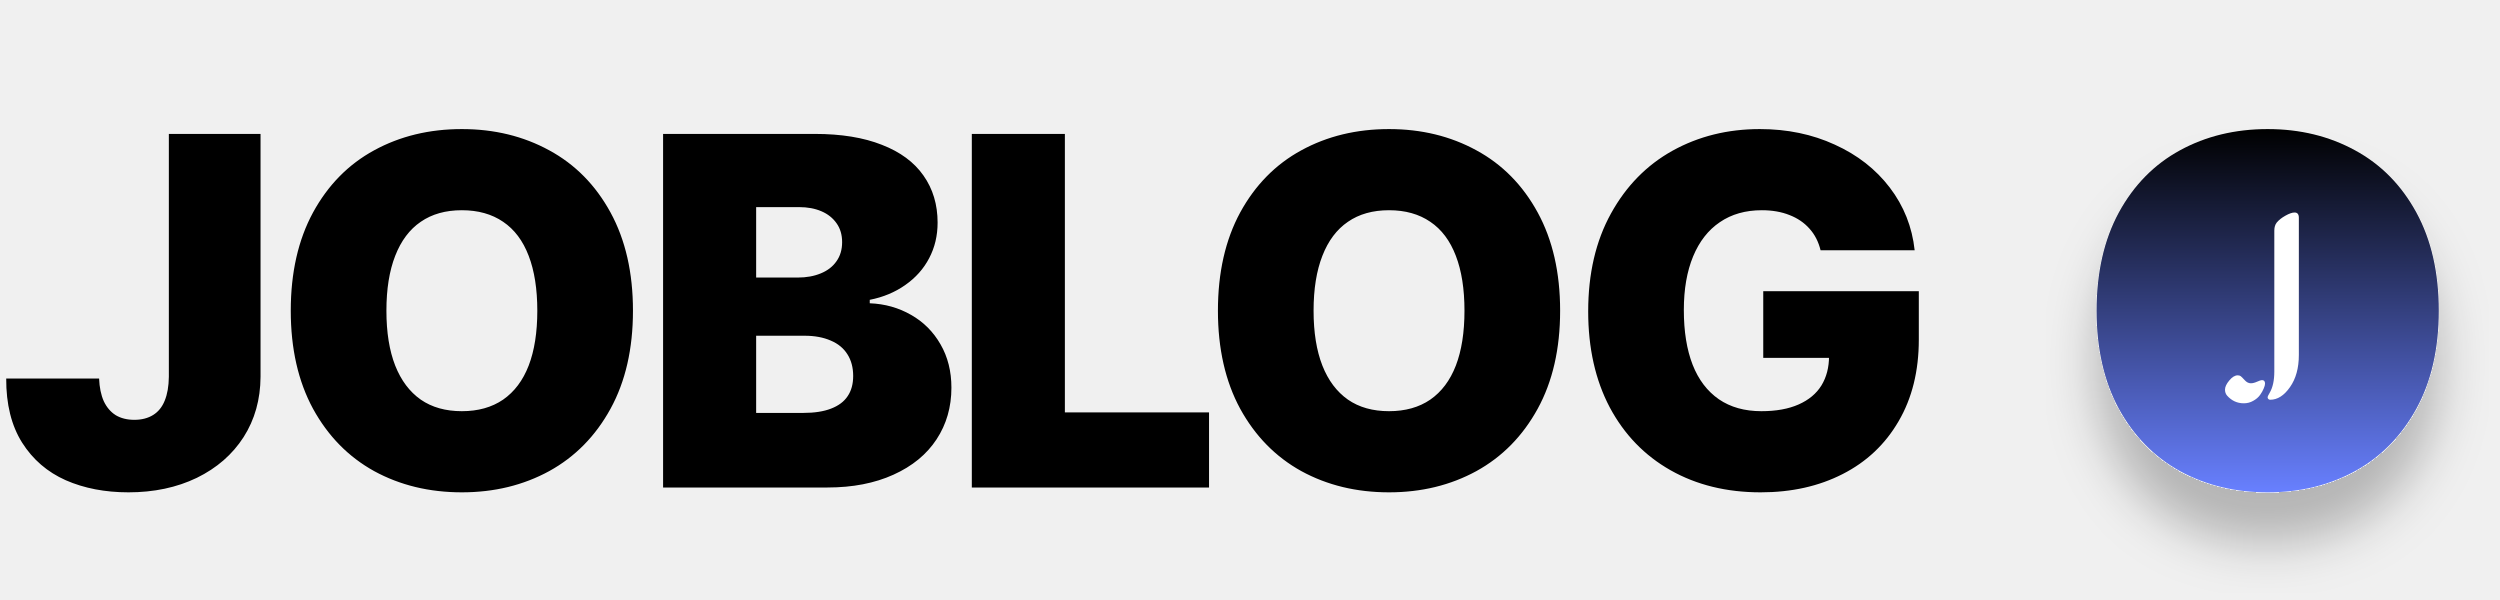
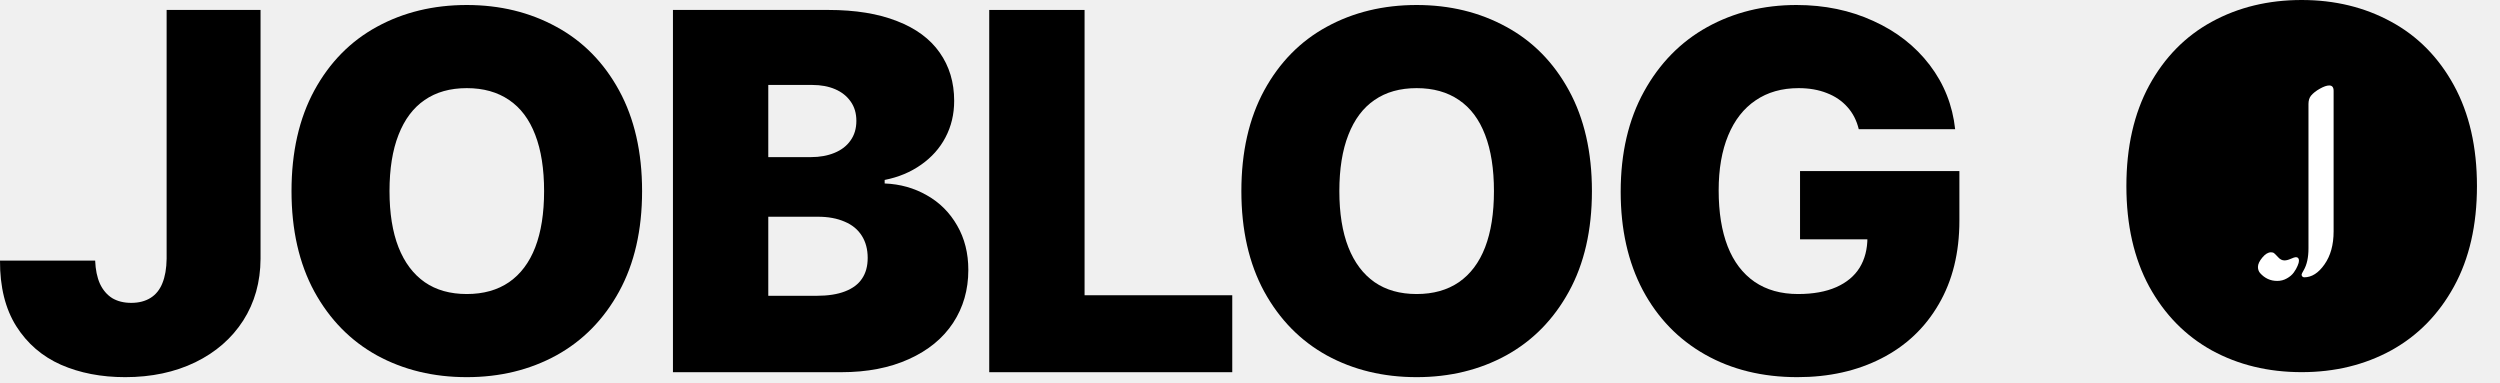
- <svg xmlns="http://www.w3.org/2000/svg" width="200" height="48" viewBox="0 0 200 48" fill="none">
-   <g filter="url(#filter0_d_2007_1651)">
-     <path d="M195.102 24.857C195.102 27.904 194.504 30.52 193.307 32.702C192.11 34.884 190.475 36.546 188.403 37.688C186.331 38.821 184.002 39.387 181.414 39.387C178.808 39.387 176.47 38.821 174.398 37.688C172.335 36.546 170.705 34.884 169.508 32.702C168.32 30.51 167.727 27.895 167.727 24.857C167.727 21.809 168.32 19.189 169.508 16.997C170.705 14.806 172.335 13.149 174.398 12.025C176.47 10.893 178.808 10.326 181.414 10.326C184.002 10.326 186.331 10.893 188.403 12.025C190.475 13.149 192.11 14.806 193.307 16.997C194.504 19.189 195.102 21.809 195.102 24.857Z" fill="url(#paint0_linear_2007_1651)" />
+ <svg xmlns="http://www.w3.org/2000/svg" width="157" height="24" viewBox="0 0 157 24" fill="none">
+   <path d="M16.362 0.625V16.254C16.355 17.713 15.992 19.005 15.273 20.131C14.555 21.249 13.552 22.123 12.263 22.752C10.975 23.374 9.508 23.685 7.864 23.685C6.361 23.685 5.017 23.426 3.832 22.908C2.647 22.382 1.711 21.575 1.022 20.486C0.333 19.39 -0.007 18.017 0 16.365H5.976C5.998 16.936 6.098 17.421 6.276 17.82C6.461 18.213 6.717 18.513 7.042 18.72C7.376 18.92 7.776 19.02 8.242 19.02C8.716 19.02 9.12 18.916 9.453 18.709C9.786 18.502 10.034 18.194 10.197 17.787C10.367 17.372 10.456 16.861 10.464 16.254V0.625H16.362Z" fill="black" />
+   <path d="M40.323 12C40.323 14.451 39.841 16.554 38.879 18.309C37.916 20.064 36.601 21.401 34.935 22.319C33.269 23.23 31.396 23.685 29.315 23.685C27.219 23.685 25.338 23.23 23.672 22.319C22.013 21.401 20.702 20.064 19.74 18.309C18.785 16.547 18.307 14.444 18.307 12C18.307 9.549 18.785 7.442 19.74 5.68C20.702 3.917 22.013 2.584 23.672 1.681C25.338 0.77 27.219 0.314 29.315 0.314C31.396 0.314 33.269 0.77 34.935 1.681C36.601 2.584 37.916 3.917 38.879 5.68C39.841 7.442 40.323 9.549 40.323 12ZM34.169 12C34.169 10.608 33.984 9.43 33.613 8.468C33.243 7.498 32.695 6.768 31.97 6.279C31.244 5.783 30.359 5.535 29.315 5.535C28.27 5.535 27.389 5.783 26.671 6.279C25.953 6.768 25.405 7.498 25.027 8.468C24.649 9.43 24.461 10.608 24.461 12C24.461 13.392 24.649 14.569 25.027 15.532C25.405 16.488 25.953 17.217 26.671 17.72C27.389 18.217 28.27 18.465 29.315 18.465C30.359 18.465 31.244 18.217 31.97 17.72C32.695 17.217 33.243 16.488 33.613 15.532C33.984 14.569 34.169 13.392 34.169 12Z" fill="black" />
+   <path d="M42.261 0.625H52.025C53.721 0.625 55.157 0.859 56.335 1.325C57.52 1.784 58.412 2.443 59.012 3.302C59.619 4.161 59.922 5.172 59.922 6.335C59.922 7.172 59.741 7.934 59.378 8.623C59.023 9.304 58.512 9.878 57.845 10.345C57.186 10.811 56.423 11.13 55.557 11.3V11.522C56.527 11.559 57.412 11.807 58.212 12.267C59.012 12.718 59.645 13.351 60.111 14.166C60.578 14.973 60.811 15.902 60.811 16.954C60.811 18.198 60.493 19.305 59.856 20.275C59.219 21.245 58.293 22.004 57.079 22.552C55.872 23.1 54.457 23.374 52.836 23.374H42.261V0.625ZM51.281 18.576C51.999 18.576 52.595 18.483 53.069 18.298C53.55 18.113 53.906 17.846 54.135 17.498C54.372 17.15 54.491 16.717 54.491 16.199C54.491 15.658 54.368 15.195 54.124 14.81C53.88 14.418 53.521 14.121 53.047 13.922C52.573 13.714 52.014 13.611 51.369 13.611H48.248V18.576H51.281ZM50.925 9.867C51.48 9.867 51.973 9.778 52.402 9.601C52.839 9.423 53.176 9.164 53.413 8.823C53.658 8.482 53.78 8.071 53.78 7.59C53.78 7.116 53.661 6.713 53.424 6.379C53.187 6.039 52.862 5.78 52.447 5.602C52.032 5.424 51.554 5.335 51.014 5.335H48.248V9.867H50.925Z" fill="black" />
+   <path d="M62.124 0.625H68.111V18.542H77.386V23.374H62.124V0.625Z" fill="black" />
+   <path d="M99.973 12C99.973 14.451 99.492 16.554 98.529 18.309C97.567 20.064 96.252 21.401 94.586 22.319C92.92 23.23 91.046 23.685 88.966 23.685C86.87 23.685 84.989 23.23 83.323 22.319C81.664 21.401 80.353 20.064 79.391 18.309C78.435 16.547 77.958 14.444 77.958 12C77.958 9.549 78.435 7.442 79.391 5.68C80.353 3.917 81.664 2.584 83.323 1.681C84.989 0.77 86.87 0.314 88.966 0.314C91.046 0.314 92.92 0.77 94.586 1.681C96.252 2.584 97.567 3.917 98.529 5.68C99.492 7.442 99.973 9.549 99.973 12ZM93.82 12C93.82 10.608 93.635 9.43 93.264 8.468C92.894 7.498 92.346 6.768 91.62 6.279C90.895 5.783 90.01 5.535 88.966 5.535C87.921 5.535 87.04 5.783 86.322 6.279C85.603 6.768 85.056 7.498 84.678 8.468C84.3 9.43 84.111 10.608 84.111 12C84.111 13.392 84.3 14.569 84.678 15.532C85.056 16.488 85.603 17.217 86.322 17.72C87.04 18.217 87.921 18.465 88.966 18.465C90.01 18.465 90.895 18.217 91.62 17.72C92.346 17.217 92.894 16.488 93.264 15.532C93.635 14.569 93.82 13.392 93.82 12Z" fill="black" />
+   <path d="M116.73 8.112C116.596 7.564 116.359 7.101 116.019 6.724C115.678 6.339 115.249 6.046 114.73 5.846C114.212 5.639 113.619 5.535 112.953 5.535C111.901 5.535 111.002 5.791 110.254 6.302C109.506 6.805 108.932 7.538 108.532 8.501C108.132 9.464 107.932 10.615 107.932 11.956C107.932 13.333 108.121 14.507 108.499 15.477C108.876 16.439 109.439 17.18 110.187 17.698C110.935 18.209 111.846 18.465 112.92 18.465C113.868 18.465 114.667 18.32 115.319 18.032C115.971 17.743 116.459 17.335 116.785 16.81C117.111 16.276 117.274 15.647 117.274 14.921L118.329 15.032H113.042V10.745H123.05V13.855C123.05 15.877 122.617 17.628 121.75 19.109C120.891 20.59 119.692 21.723 118.151 22.508C116.619 23.293 114.86 23.685 112.875 23.685C110.683 23.685 108.751 23.211 107.077 22.264C105.403 21.316 104.1 19.968 103.167 18.22C102.241 16.465 101.779 14.407 101.779 12.044C101.779 9.615 102.267 7.516 103.245 5.746C104.222 3.976 105.544 2.629 107.21 1.703C108.884 0.777 110.754 0.314 112.82 0.314C114.582 0.314 116.189 0.648 117.641 1.314C119.099 1.973 120.28 2.895 121.184 4.08C122.087 5.265 122.621 6.609 122.783 8.112H116.73Z" fill="black" />
+   <g clip-path="url(#clip0_4004_311)">
+     <path d="M155.553 11.685C155.553 14.137 155.072 16.24 154.109 17.995C153.146 19.75 151.832 21.086 150.166 22.005C148.499 22.916 146.626 23.371 144.545 23.371C142.449 23.371 140.568 22.916 138.902 22.005C137.244 21.086 135.933 19.75 134.97 17.995C134.015 16.232 133.537 14.129 133.537 11.685C133.537 9.234 134.015 7.128 134.97 5.365C135.933 3.603 137.244 2.27 138.902 1.366C140.568 0.455 142.449 0 144.545 0C146.626 0 148.499 0.455 150.166 1.366C151.832 2.27 153.146 3.603 154.109 5.365C155.072 7.128 155.553 9.234 155.553 11.685Z" fill="black" />
+     <path d="M146.551 5.705V14.532C146.551 15.375 146.359 16.066 145.977 16.606C145.6 17.145 145.176 17.415 144.705 17.415C144.663 17.415 144.624 17.399 144.587 17.367C144.556 17.336 144.54 17.294 144.54 17.242C144.54 17.21 144.585 17.119 144.674 16.967C144.872 16.627 144.972 16.171 144.972 15.6V6.537C144.972 6.317 145.024 6.142 145.129 6.011C145.265 5.849 145.451 5.702 145.687 5.571C145.927 5.435 146.124 5.367 146.276 5.367C146.459 5.367 146.551 5.48 146.551 5.705ZM143.009 17.642C142.584 17.642 142.226 17.477 141.933 17.148C141.844 17.043 141.799 16.915 141.799 16.763C141.799 16.59 141.891 16.394 142.074 16.174C142.257 15.954 142.438 15.844 142.616 15.844C142.7 15.844 142.765 15.862 142.812 15.899C142.859 15.935 142.943 16.019 143.064 16.15C143.184 16.286 143.317 16.354 143.464 16.354C143.579 16.354 143.713 16.32 143.865 16.252C144.016 16.184 144.121 16.15 144.179 16.15C144.31 16.15 144.375 16.226 144.375 16.378C144.375 16.456 144.346 16.561 144.289 16.692C144.236 16.823 144.158 16.962 144.053 17.108C143.948 17.255 143.802 17.381 143.613 17.485C143.43 17.59 143.228 17.642 143.009 17.642Z" fill="white" />
  </g>
-   <path d="M183.908 17.42V28.396C183.908 29.445 183.671 30.304 183.195 30.975C182.727 31.645 182.199 31.98 181.613 31.98C181.561 31.98 181.512 31.961 181.467 31.922C181.428 31.883 181.408 31.831 181.408 31.766C181.408 31.727 181.464 31.613 181.574 31.424C181.822 31.001 181.945 30.434 181.945 29.725V18.455C181.945 18.182 182.01 17.963 182.141 17.801C182.31 17.599 182.541 17.417 182.834 17.254C183.133 17.085 183.378 17 183.566 17C183.794 17 183.908 17.14 183.908 17.42ZM179.504 32.264C178.977 32.264 178.531 32.059 178.166 31.648C178.055 31.518 178 31.359 178 31.17C178 30.955 178.114 30.711 178.342 30.438C178.57 30.164 178.794 30.027 179.016 30.027C179.12 30.027 179.201 30.05 179.26 30.096C179.318 30.141 179.423 30.245 179.572 30.408C179.722 30.578 179.888 30.662 180.07 30.662C180.214 30.662 180.38 30.62 180.568 30.535C180.757 30.451 180.887 30.408 180.959 30.408C181.122 30.408 181.203 30.503 181.203 30.691C181.203 30.789 181.167 30.919 181.096 31.082C181.031 31.245 180.933 31.417 180.803 31.6C180.673 31.782 180.49 31.938 180.256 32.068C180.028 32.199 179.777 32.264 179.504 32.264Z" fill="white" />
-   <path d="M20.843 10.713V30.146C20.833 31.96 20.382 33.567 19.489 34.967C18.596 36.357 17.348 37.444 15.746 38.227C14.144 39 12.32 39.387 10.276 39.387C8.407 39.387 6.736 39.065 5.262 38.42C3.789 37.766 2.624 36.762 1.768 35.409C0.912 34.046 0.488 32.338 0.497 30.285H7.928C7.956 30.994 8.08 31.597 8.301 32.094C8.531 32.582 8.849 32.955 9.254 33.213C9.669 33.461 10.166 33.586 10.746 33.586C11.335 33.586 11.837 33.457 12.251 33.199C12.666 32.941 12.974 32.559 13.177 32.053C13.389 31.537 13.499 30.901 13.508 30.146V10.713H20.843ZM50.637 24.856C50.637 27.904 50.038 30.519 48.841 32.702C47.644 34.884 46.01 36.546 43.938 37.688C41.866 38.82 39.536 39.387 36.949 39.387C34.343 39.387 32.004 38.82 29.932 37.688C27.869 36.546 26.24 34.884 25.043 32.702C23.855 30.51 23.261 27.895 23.261 24.856C23.261 21.808 23.855 19.189 25.043 16.997C26.24 14.806 27.869 13.148 29.932 12.025C32.004 10.892 34.343 10.326 36.949 10.326C39.536 10.326 41.866 10.892 43.938 12.025C46.01 13.148 47.644 14.806 48.841 16.997C50.038 19.189 50.637 21.808 50.637 24.856ZM42.985 24.856C42.985 23.125 42.754 21.661 42.294 20.464C41.834 19.258 41.152 18.351 40.25 17.743C39.347 17.126 38.247 16.818 36.949 16.818C35.65 16.818 34.555 17.126 33.661 17.743C32.768 18.351 32.087 19.258 31.617 20.464C31.148 21.661 30.913 23.125 30.913 24.856C30.913 26.587 31.148 28.052 31.617 29.249C32.087 30.436 32.768 31.343 33.661 31.97C34.555 32.587 35.65 32.895 36.949 32.895C38.247 32.895 39.347 32.587 40.25 31.97C41.152 31.343 41.834 30.436 42.294 29.249C42.754 28.052 42.985 26.587 42.985 24.856ZM53.047 10.713H65.188C67.296 10.713 69.083 11.003 70.547 11.583C72.02 12.154 73.13 12.973 73.876 14.041C74.631 15.11 75.008 16.366 75.008 17.812C75.008 18.853 74.783 19.801 74.332 20.657C73.889 21.505 73.254 22.218 72.425 22.798C71.606 23.378 70.657 23.774 69.58 23.986V24.262C70.786 24.308 71.887 24.617 72.881 25.188C73.876 25.75 74.663 26.537 75.243 27.55C75.823 28.553 76.113 29.709 76.113 31.017C76.113 32.563 75.717 33.94 74.925 35.146C74.133 36.353 72.983 37.297 71.472 37.978C69.971 38.659 68.213 39 66.196 39H53.047V10.713ZM64.262 33.033C65.156 33.033 65.897 32.918 66.486 32.688C67.085 32.458 67.527 32.126 67.812 31.693C68.107 31.261 68.254 30.722 68.254 30.077C68.254 29.405 68.102 28.83 67.798 28.351C67.495 27.863 67.048 27.494 66.459 27.246C65.869 26.988 65.174 26.859 64.373 26.859H60.492V33.033H64.262ZM63.82 22.204C64.511 22.204 65.123 22.094 65.657 21.873C66.201 21.652 66.62 21.33 66.914 20.906C67.218 20.483 67.37 19.971 67.37 19.373C67.37 18.784 67.223 18.282 66.928 17.867C66.633 17.444 66.228 17.122 65.713 16.901C65.197 16.68 64.603 16.569 63.931 16.569H60.492V22.204H63.82ZM77.745 10.713H85.19V32.992H96.723V39H77.745V10.713ZM124.81 24.856C124.81 27.904 124.211 30.519 123.014 32.702C121.817 34.884 120.183 36.546 118.111 37.688C116.039 38.82 113.71 39.387 111.122 39.387C108.516 39.387 106.177 38.82 104.106 37.688C102.043 36.546 100.413 34.884 99.216 32.702C98.028 30.51 97.434 27.895 97.434 24.856C97.434 21.808 98.028 19.189 99.216 16.997C100.413 14.806 102.043 13.148 104.106 12.025C106.177 10.892 108.516 10.326 111.122 10.326C113.71 10.326 116.039 10.892 118.111 12.025C120.183 13.148 121.817 14.806 123.014 16.997C124.211 19.189 124.81 21.808 124.81 24.856ZM117.158 24.856C117.158 23.125 116.928 21.661 116.467 20.464C116.007 19.258 115.326 18.351 114.423 17.743C113.521 17.126 112.421 16.818 111.122 16.818C109.824 16.818 108.728 17.126 107.835 17.743C106.942 18.351 106.26 19.258 105.791 20.464C105.321 21.661 105.086 23.125 105.086 24.856C105.086 26.587 105.321 28.052 105.791 29.249C106.26 30.436 106.942 31.343 107.835 31.97C108.728 32.587 109.824 32.895 111.122 32.895C112.421 32.895 113.521 32.587 114.423 31.97C115.326 31.343 116.007 30.436 116.467 29.249C116.928 28.052 117.158 26.587 117.158 24.856ZM145.646 20.022C145.48 19.341 145.185 18.765 144.762 18.296C144.338 17.817 143.804 17.453 143.16 17.204C142.515 16.947 141.778 16.818 140.95 16.818C139.642 16.818 138.523 17.135 137.593 17.771C136.663 18.397 135.95 19.308 135.452 20.506C134.955 21.703 134.707 23.134 134.707 24.801C134.707 26.514 134.941 27.973 135.411 29.18C135.881 30.377 136.58 31.297 137.51 31.942C138.44 32.577 139.573 32.895 140.908 32.895C142.087 32.895 143.081 32.715 143.892 32.356C144.702 31.997 145.31 31.491 145.715 30.837C146.12 30.174 146.323 29.391 146.323 28.489L147.635 28.627H141.06V23.296H153.505V27.163C153.505 29.677 152.966 31.855 151.889 33.696C150.821 35.538 149.329 36.947 147.414 37.923C145.508 38.899 143.321 39.387 140.853 39.387C138.127 39.387 135.724 38.797 133.643 37.619C131.562 36.44 129.941 34.764 128.781 32.591C127.63 30.409 127.055 27.849 127.055 24.912C127.055 21.891 127.662 19.281 128.878 17.08C130.093 14.879 131.737 13.204 133.809 12.053C135.89 10.902 138.215 10.326 140.784 10.326C142.975 10.326 144.974 10.74 146.778 11.569C148.592 12.389 150.061 13.535 151.184 15.008C152.308 16.482 152.971 18.153 153.173 20.022H145.646Z" fill="black" />
  <defs>
-     <filter id="filter0_d_2007_1651" x="163.727" y="10.326" width="35.376" height="37.06" filterUnits="userSpaceOnUse" color-interpolation-filters="sRGB">
-       <feFlood flood-opacity="0" result="BackgroundImageFix" />
-       <feColorMatrix in="SourceAlpha" type="matrix" values="0 0 0 0 0 0 0 0 0 0 0 0 0 0 0 0 0 0 127 0" result="hardAlpha" />
-       <feOffset dy="4" />
-       <feGaussianBlur stdDeviation="2" />
-       <feComposite in2="hardAlpha" operator="out" />
-       <feColorMatrix type="matrix" values="0 0 0 0 0 0 0 0 0 0 0 0 0 0 0 0 0 0 0.25 0" />
-       <feBlend mode="normal" in2="BackgroundImageFix" result="effect1_dropShadow_2007_1651" />
-       <feBlend mode="normal" in="SourceGraphic" in2="effect1_dropShadow_2007_1651" result="shape" />
-     </filter>
-     <linearGradient id="paint0_linear_2007_1651" x1="181.414" y1="10.326" x2="181.414" y2="39.387" gradientUnits="userSpaceOnUse">
-       <stop />
-       <stop offset="1" stop-color="#6880FF" />
-     </linearGradient>
+     <clipPath id="clip0_4004_311">
+       <rect width="23" height="24" fill="white" transform="translate(133.05)" />
+     </clipPath>
  </defs>
</svg>
